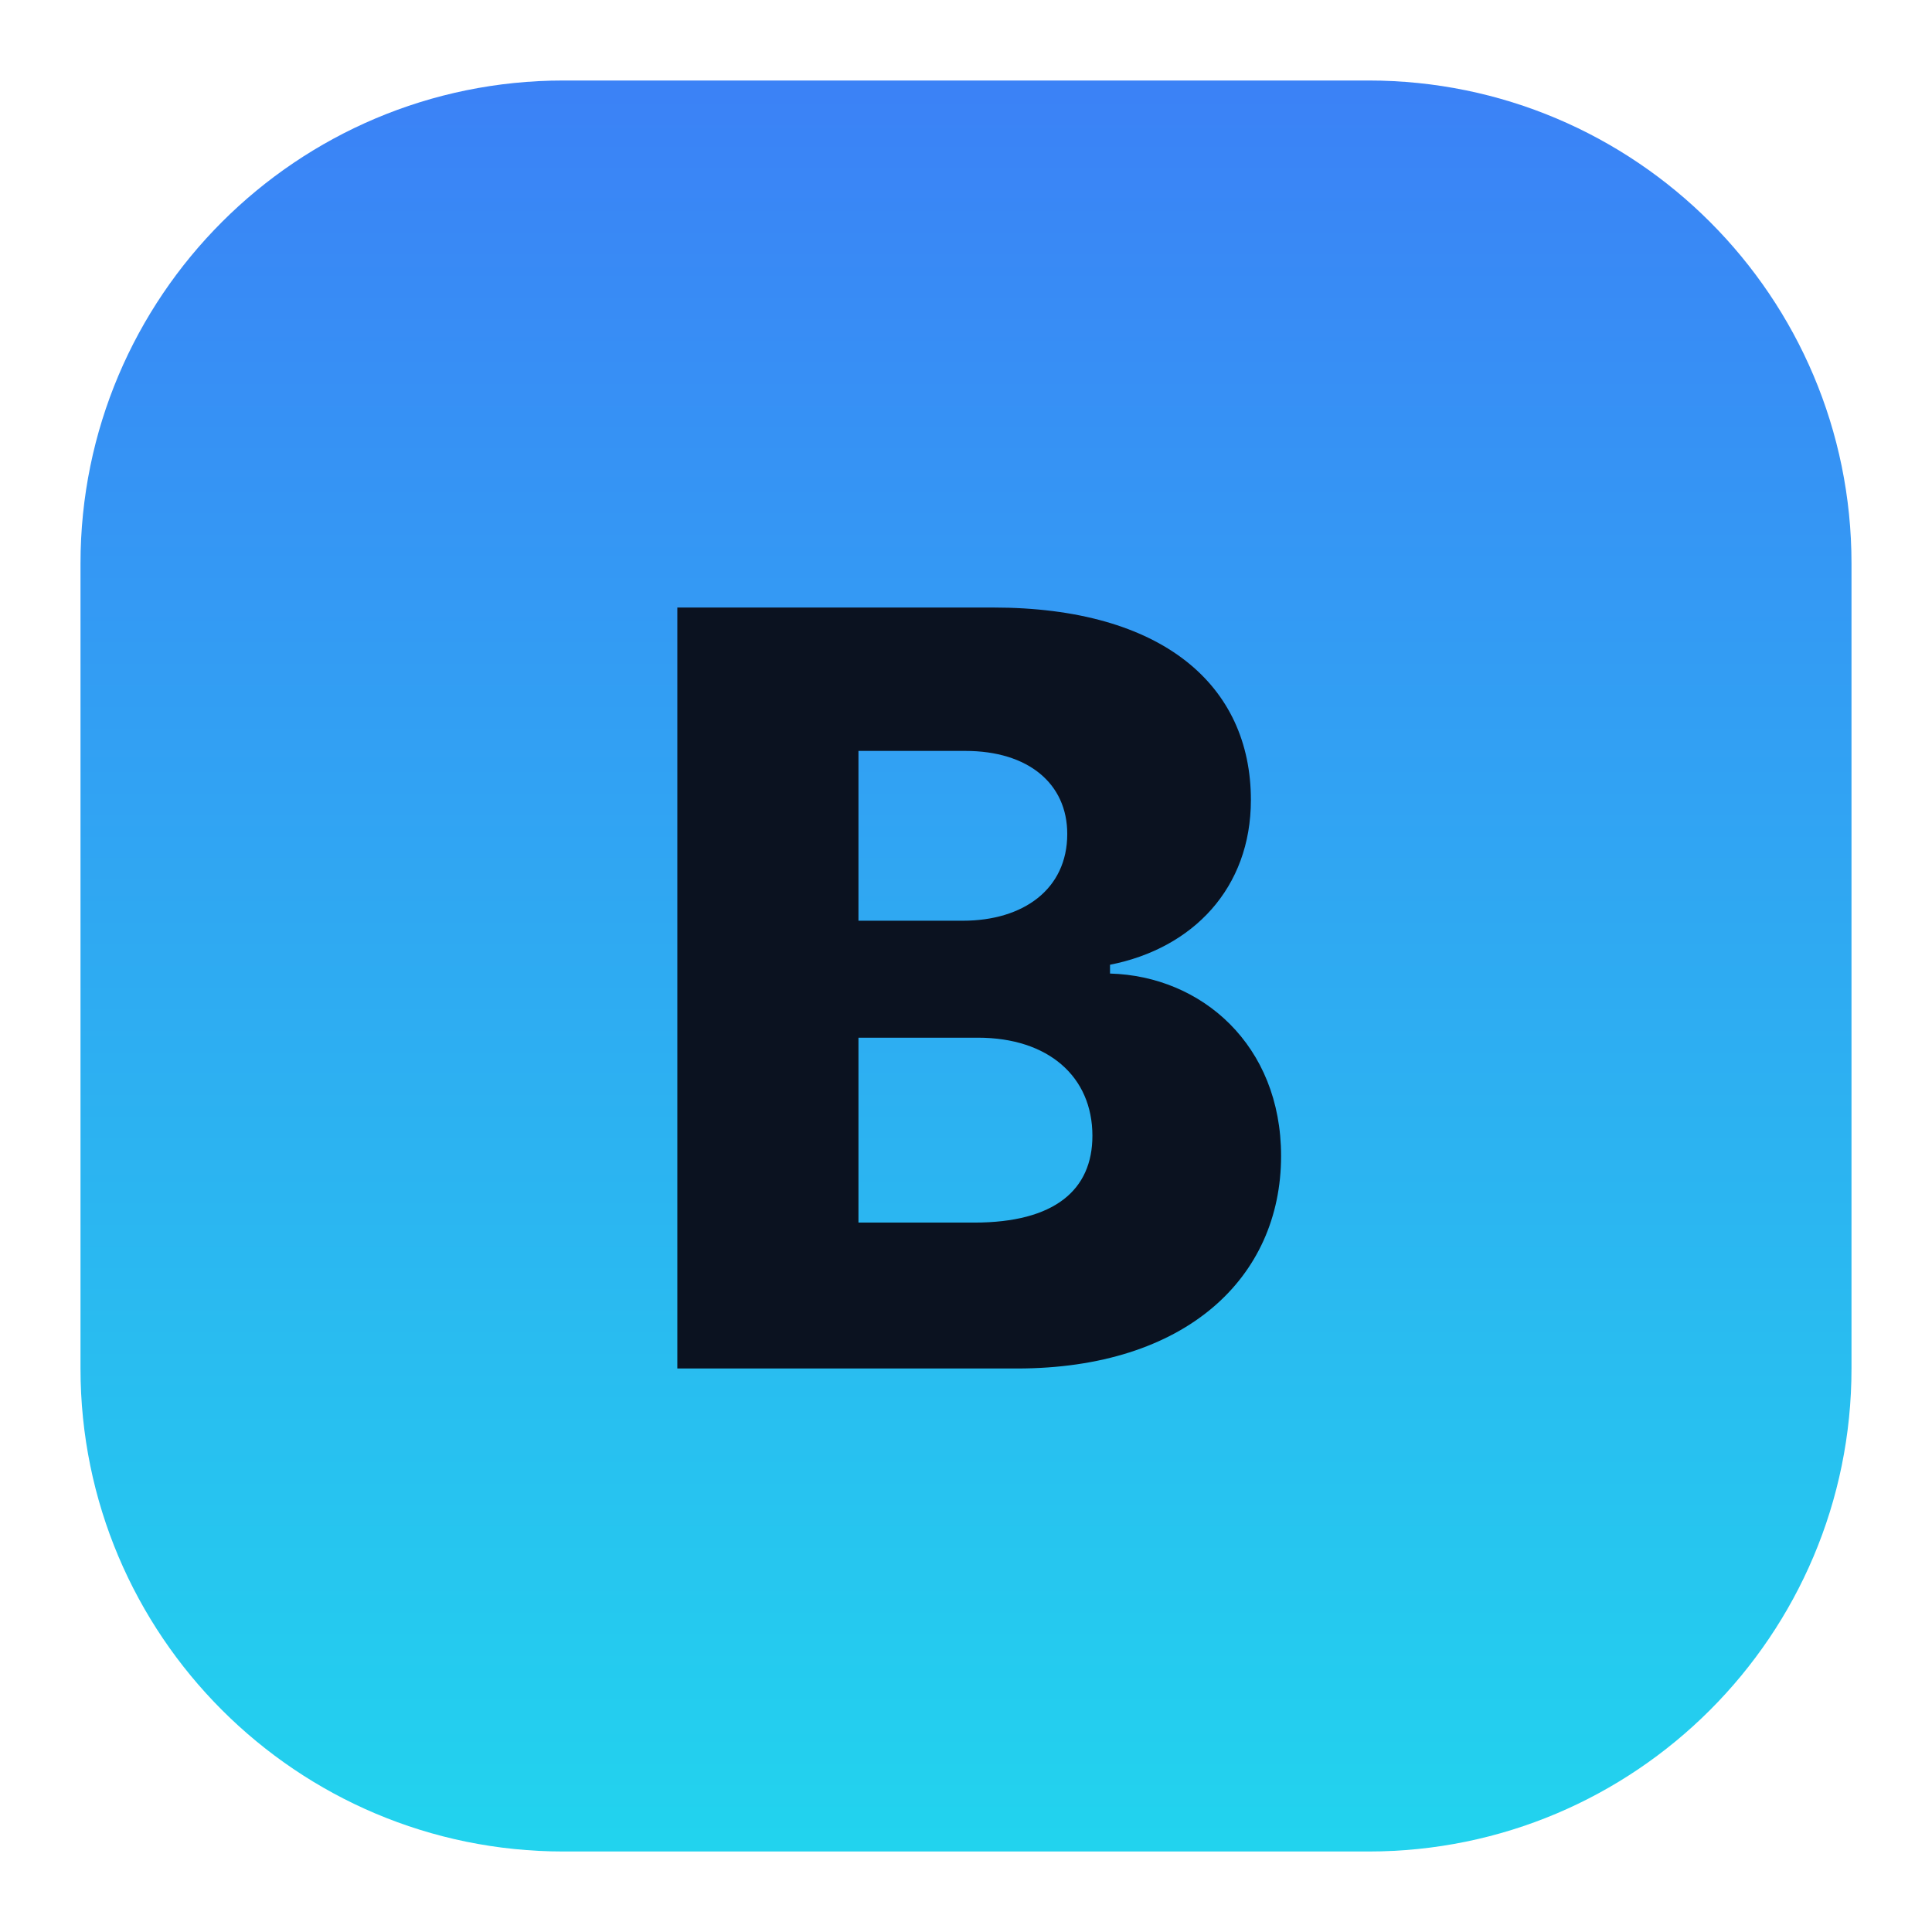
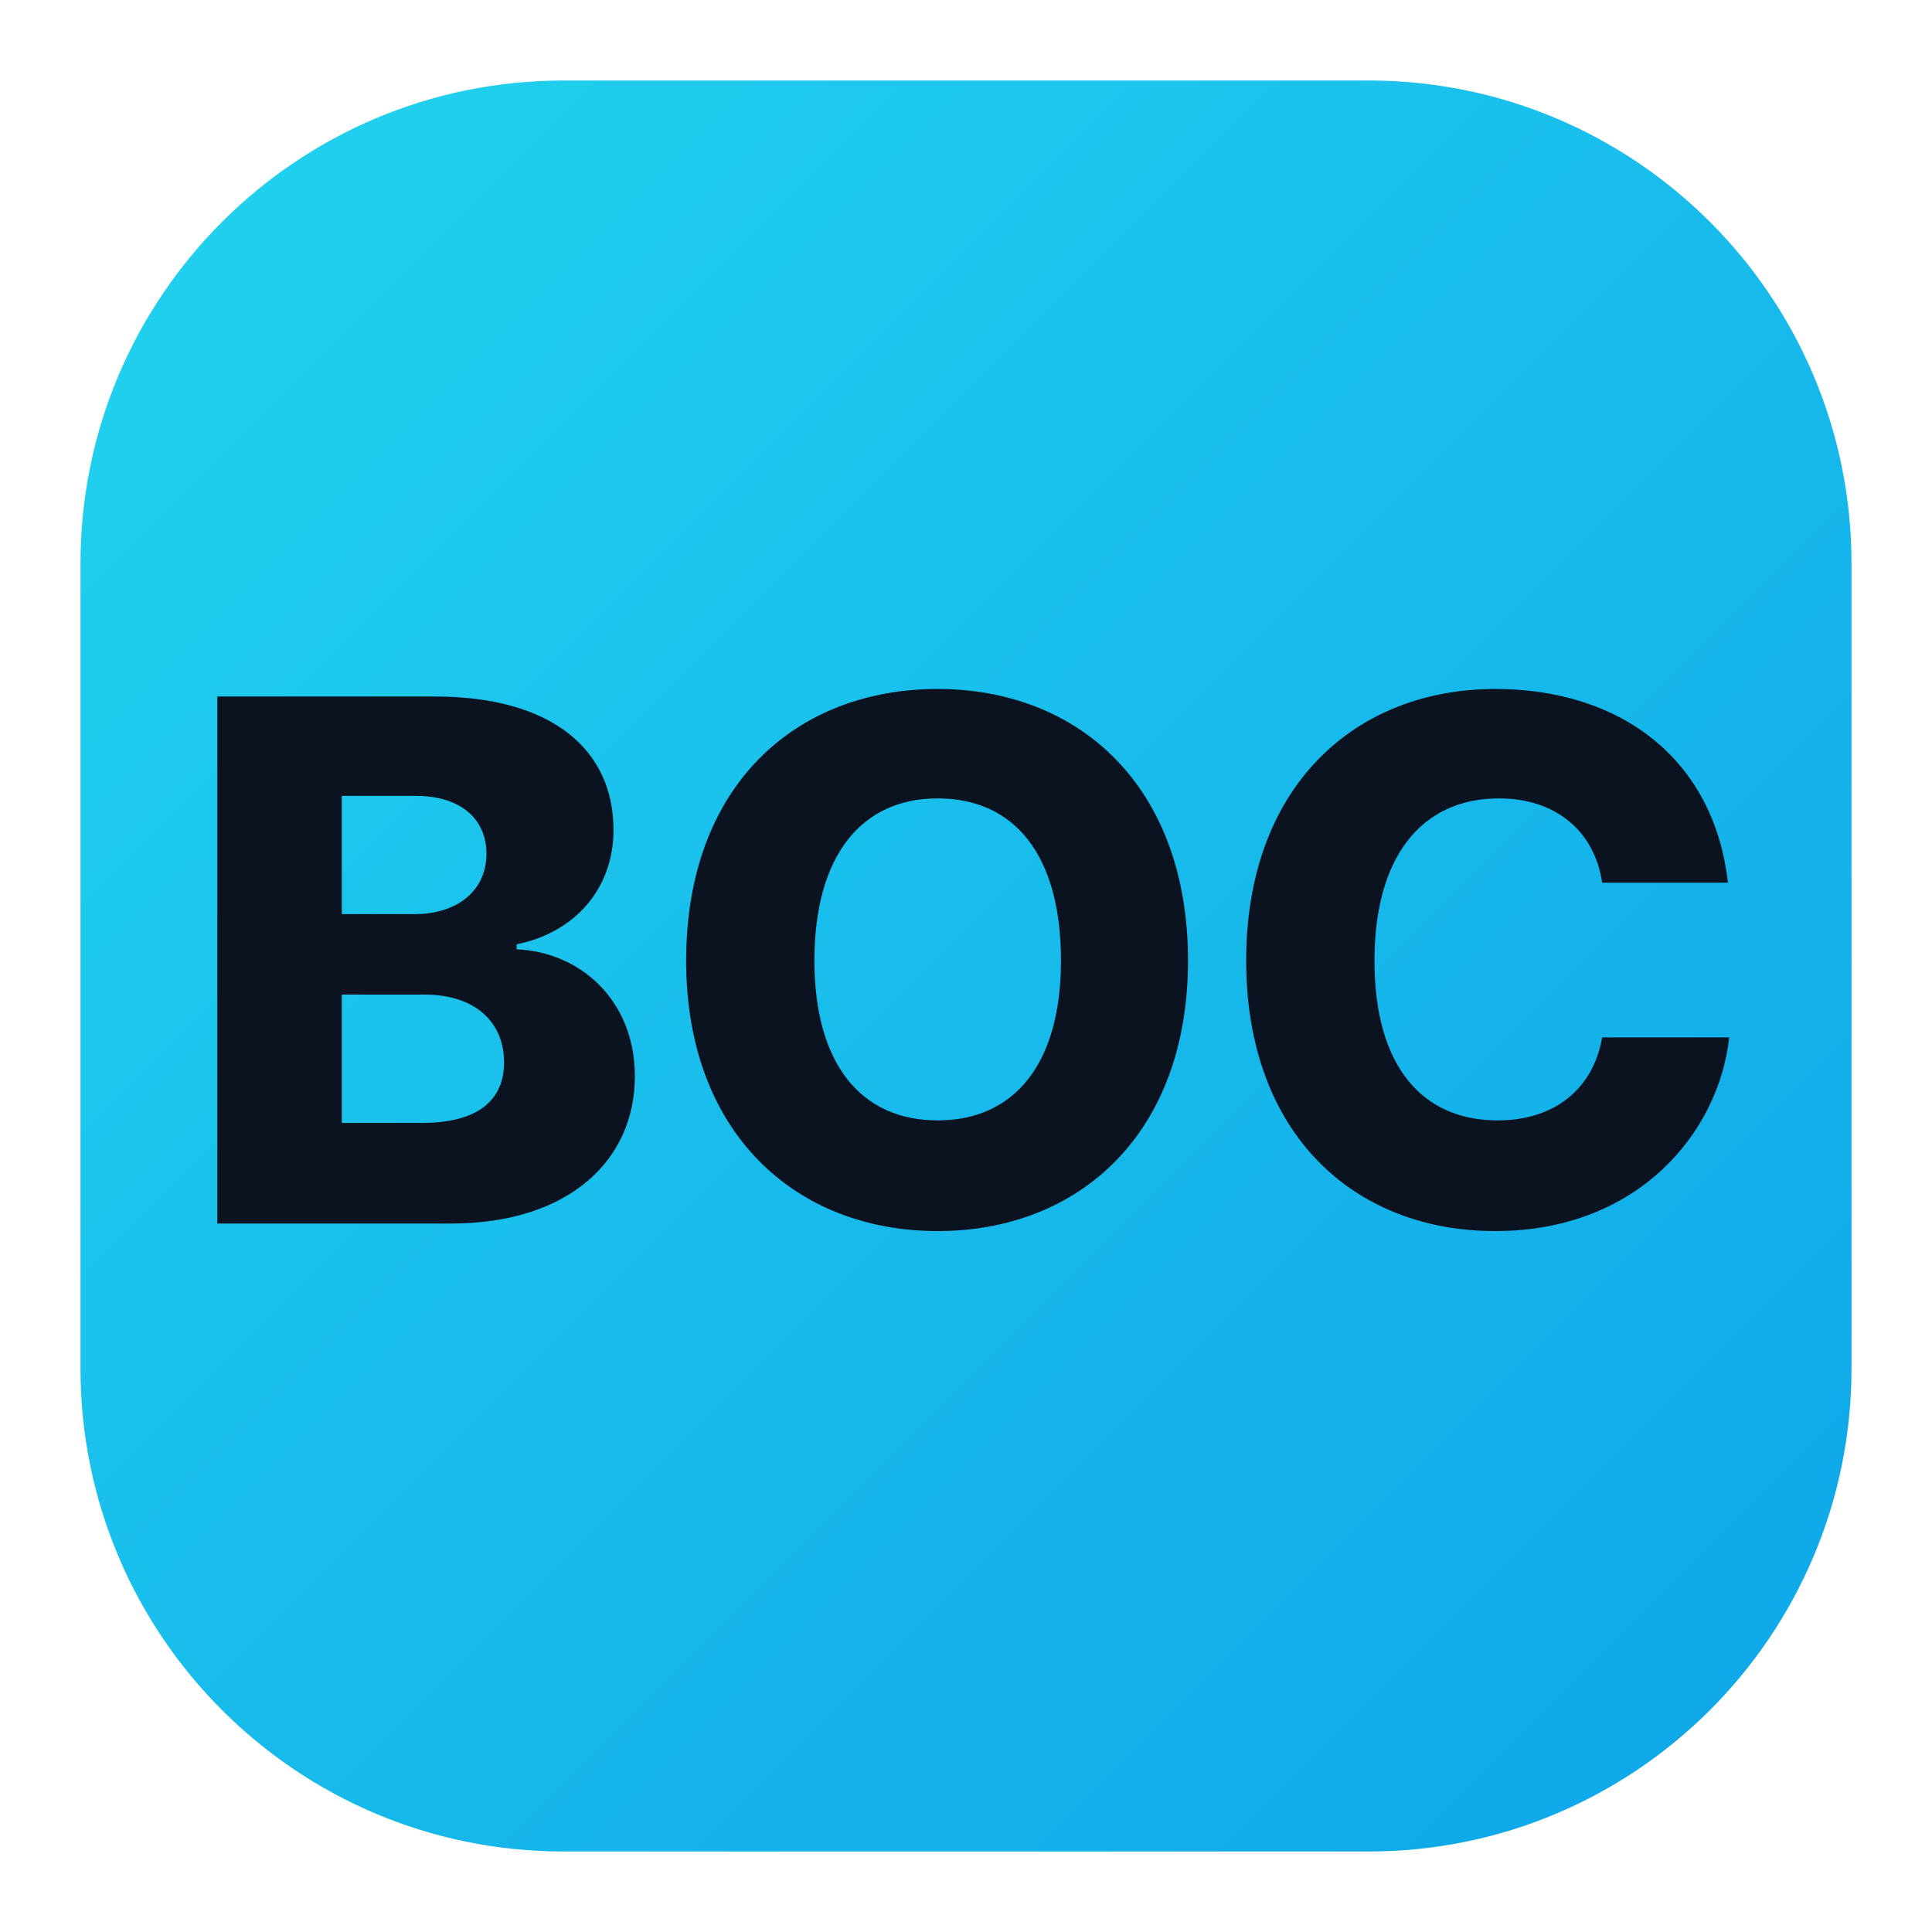
<svg xmlns="http://www.w3.org/2000/svg" viewBox="0 0 24 24">
  <defs>
-     <linearGradient id="g" x1="0" y1="0" x2="0" y2="1">
-       <stop offset="0" stop-color="#3b82f6" />
-       <stop offset="1" stop-color="#22d3ee" />
+     <linearGradient id="g" x1="0" y1="0" x2="1" y2="1">
+       <stop offset="0" stop-color="#22d3ee" />
+       <stop offset="1" stop-color="#0ea5e9" />
    </linearGradient>
  </defs>
  <rect x="1" y="1" width="22" height="22" rx="6" fill="url(#g)" />
-   <text x="12" y="17" text-anchor="middle" font-family="Inter, system-ui, -apple-system, sans-serif" font-size="13" font-weight="800" fill="#0b1220">B</text>
+   <text x="12" y="15.2" text-anchor="middle" font-family="Inter, system-ui, -apple-system, sans-serif" font-size="9" font-weight="800" fill="#0b1220">BOC</text>
</svg>
